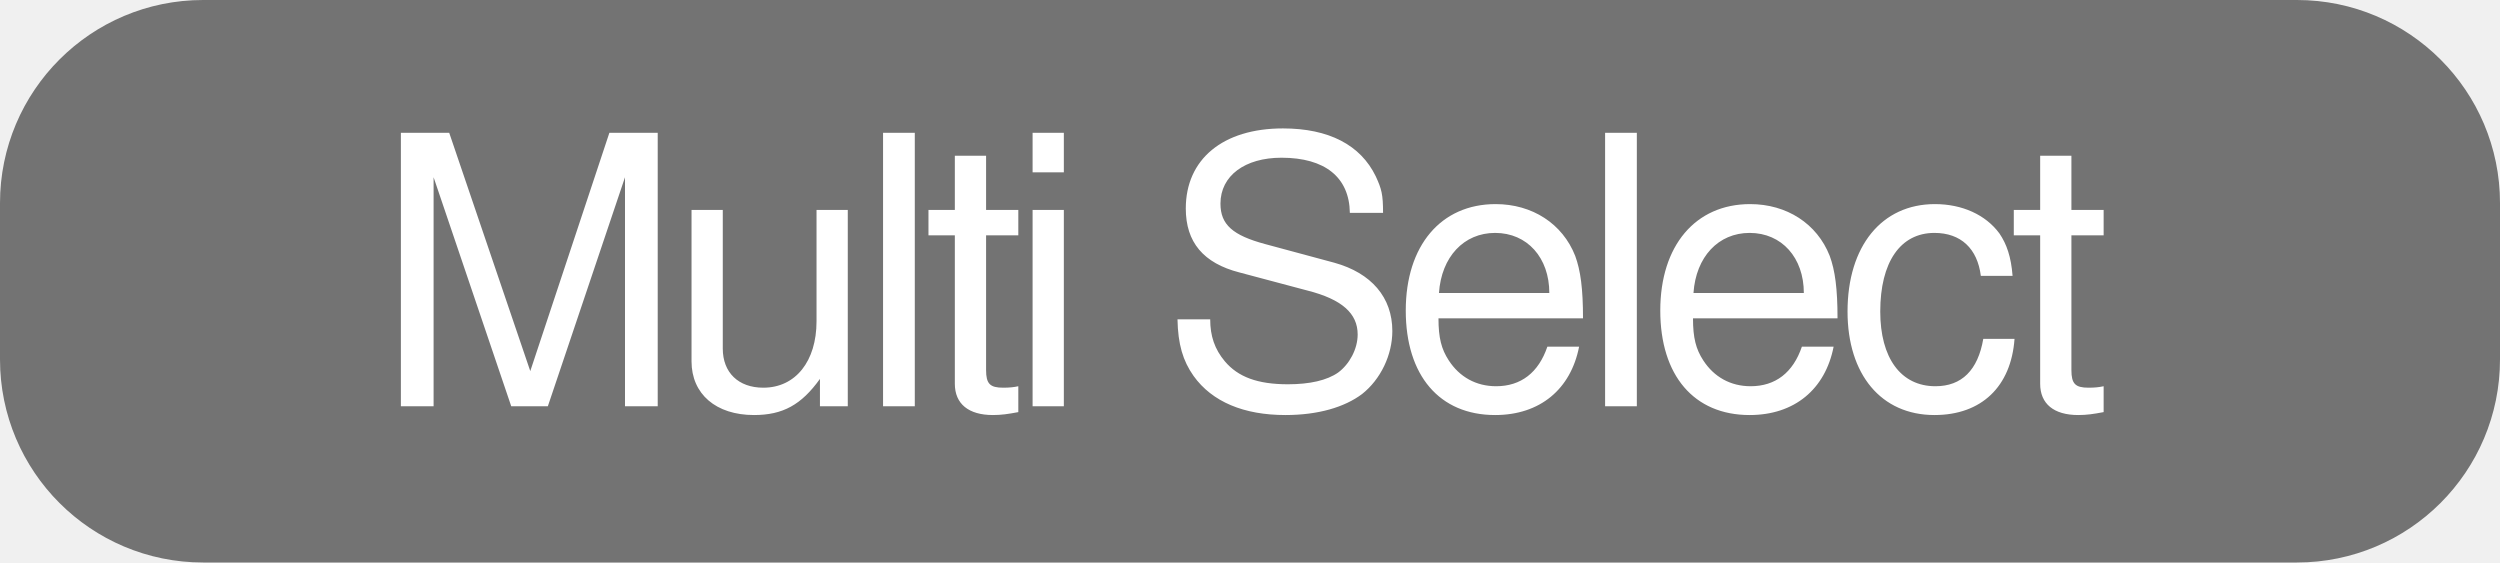
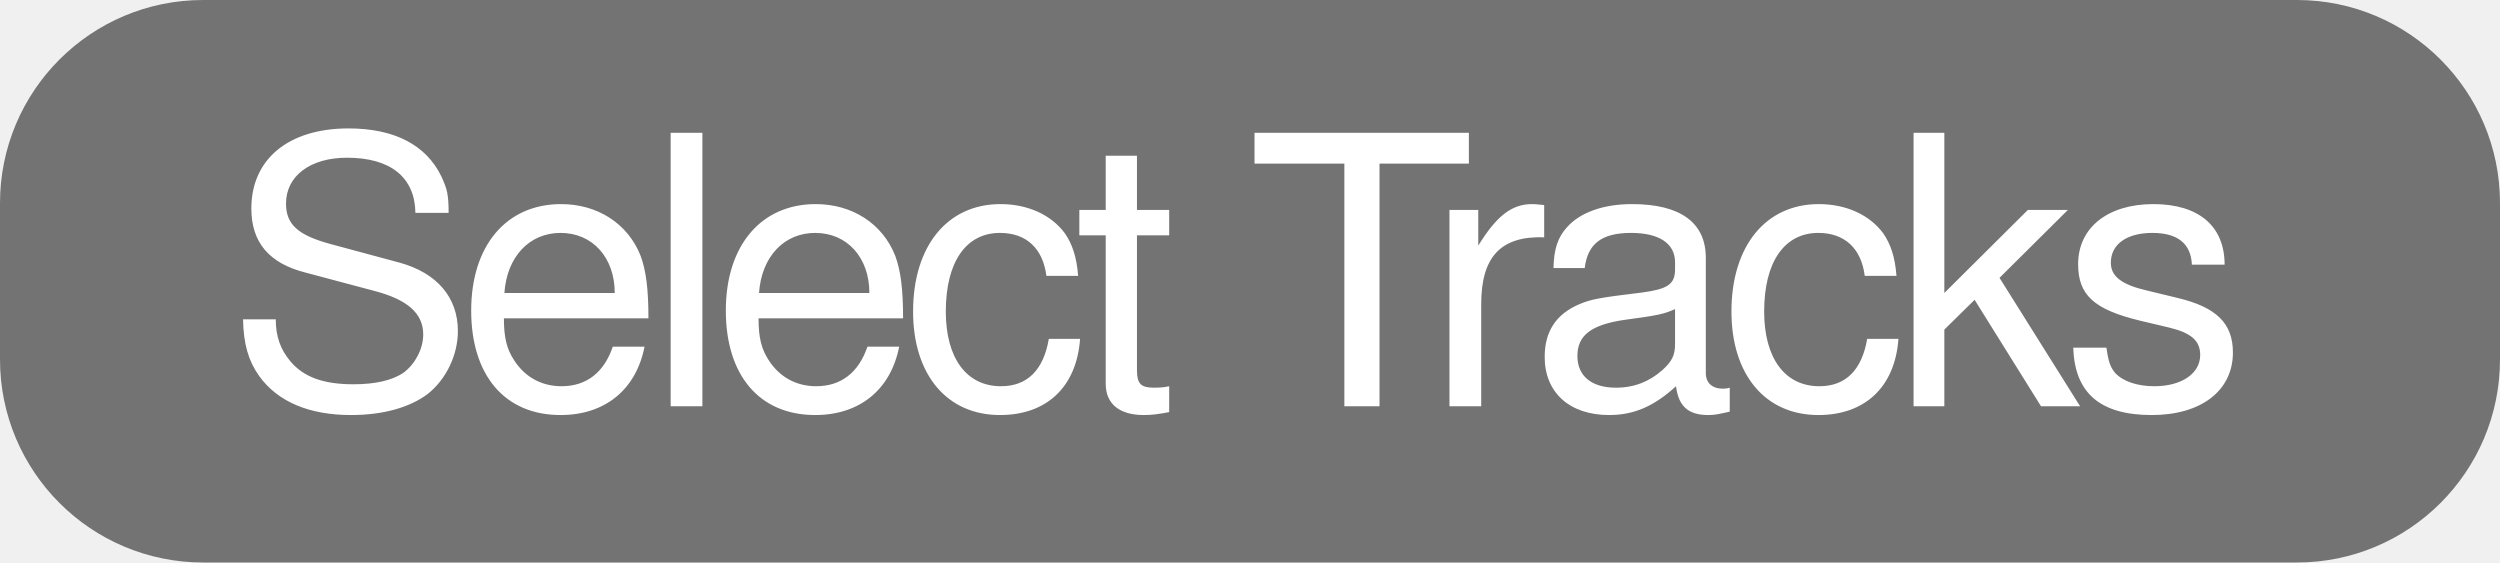
<svg xmlns="http://www.w3.org/2000/svg" width="80px" height="18px" viewBox="0 0 80 18" version="1.1">
  <g id="Page-1" stroke="none" stroke-width="1" fill="none" fill-rule="evenodd">
    <g id="multi-select-text-hover">
      <rect id="Rectangle" stroke="#737373" fill="#737373" x="0.5" y="0.5" width="79" height="17" rx="6" />
      <text id="multi-select" font-family="Helvetica" font-size="12" font-weight="normal" letter-spacing="-0.572" fill="#FFFFFF">
-         <tspan x="11.921" y="13">Multi Select</tspan>
+         <tspan x="7.2" y="13">Select Tracks</tspan>
      </text>
    </g>
  </g>
</svg>
